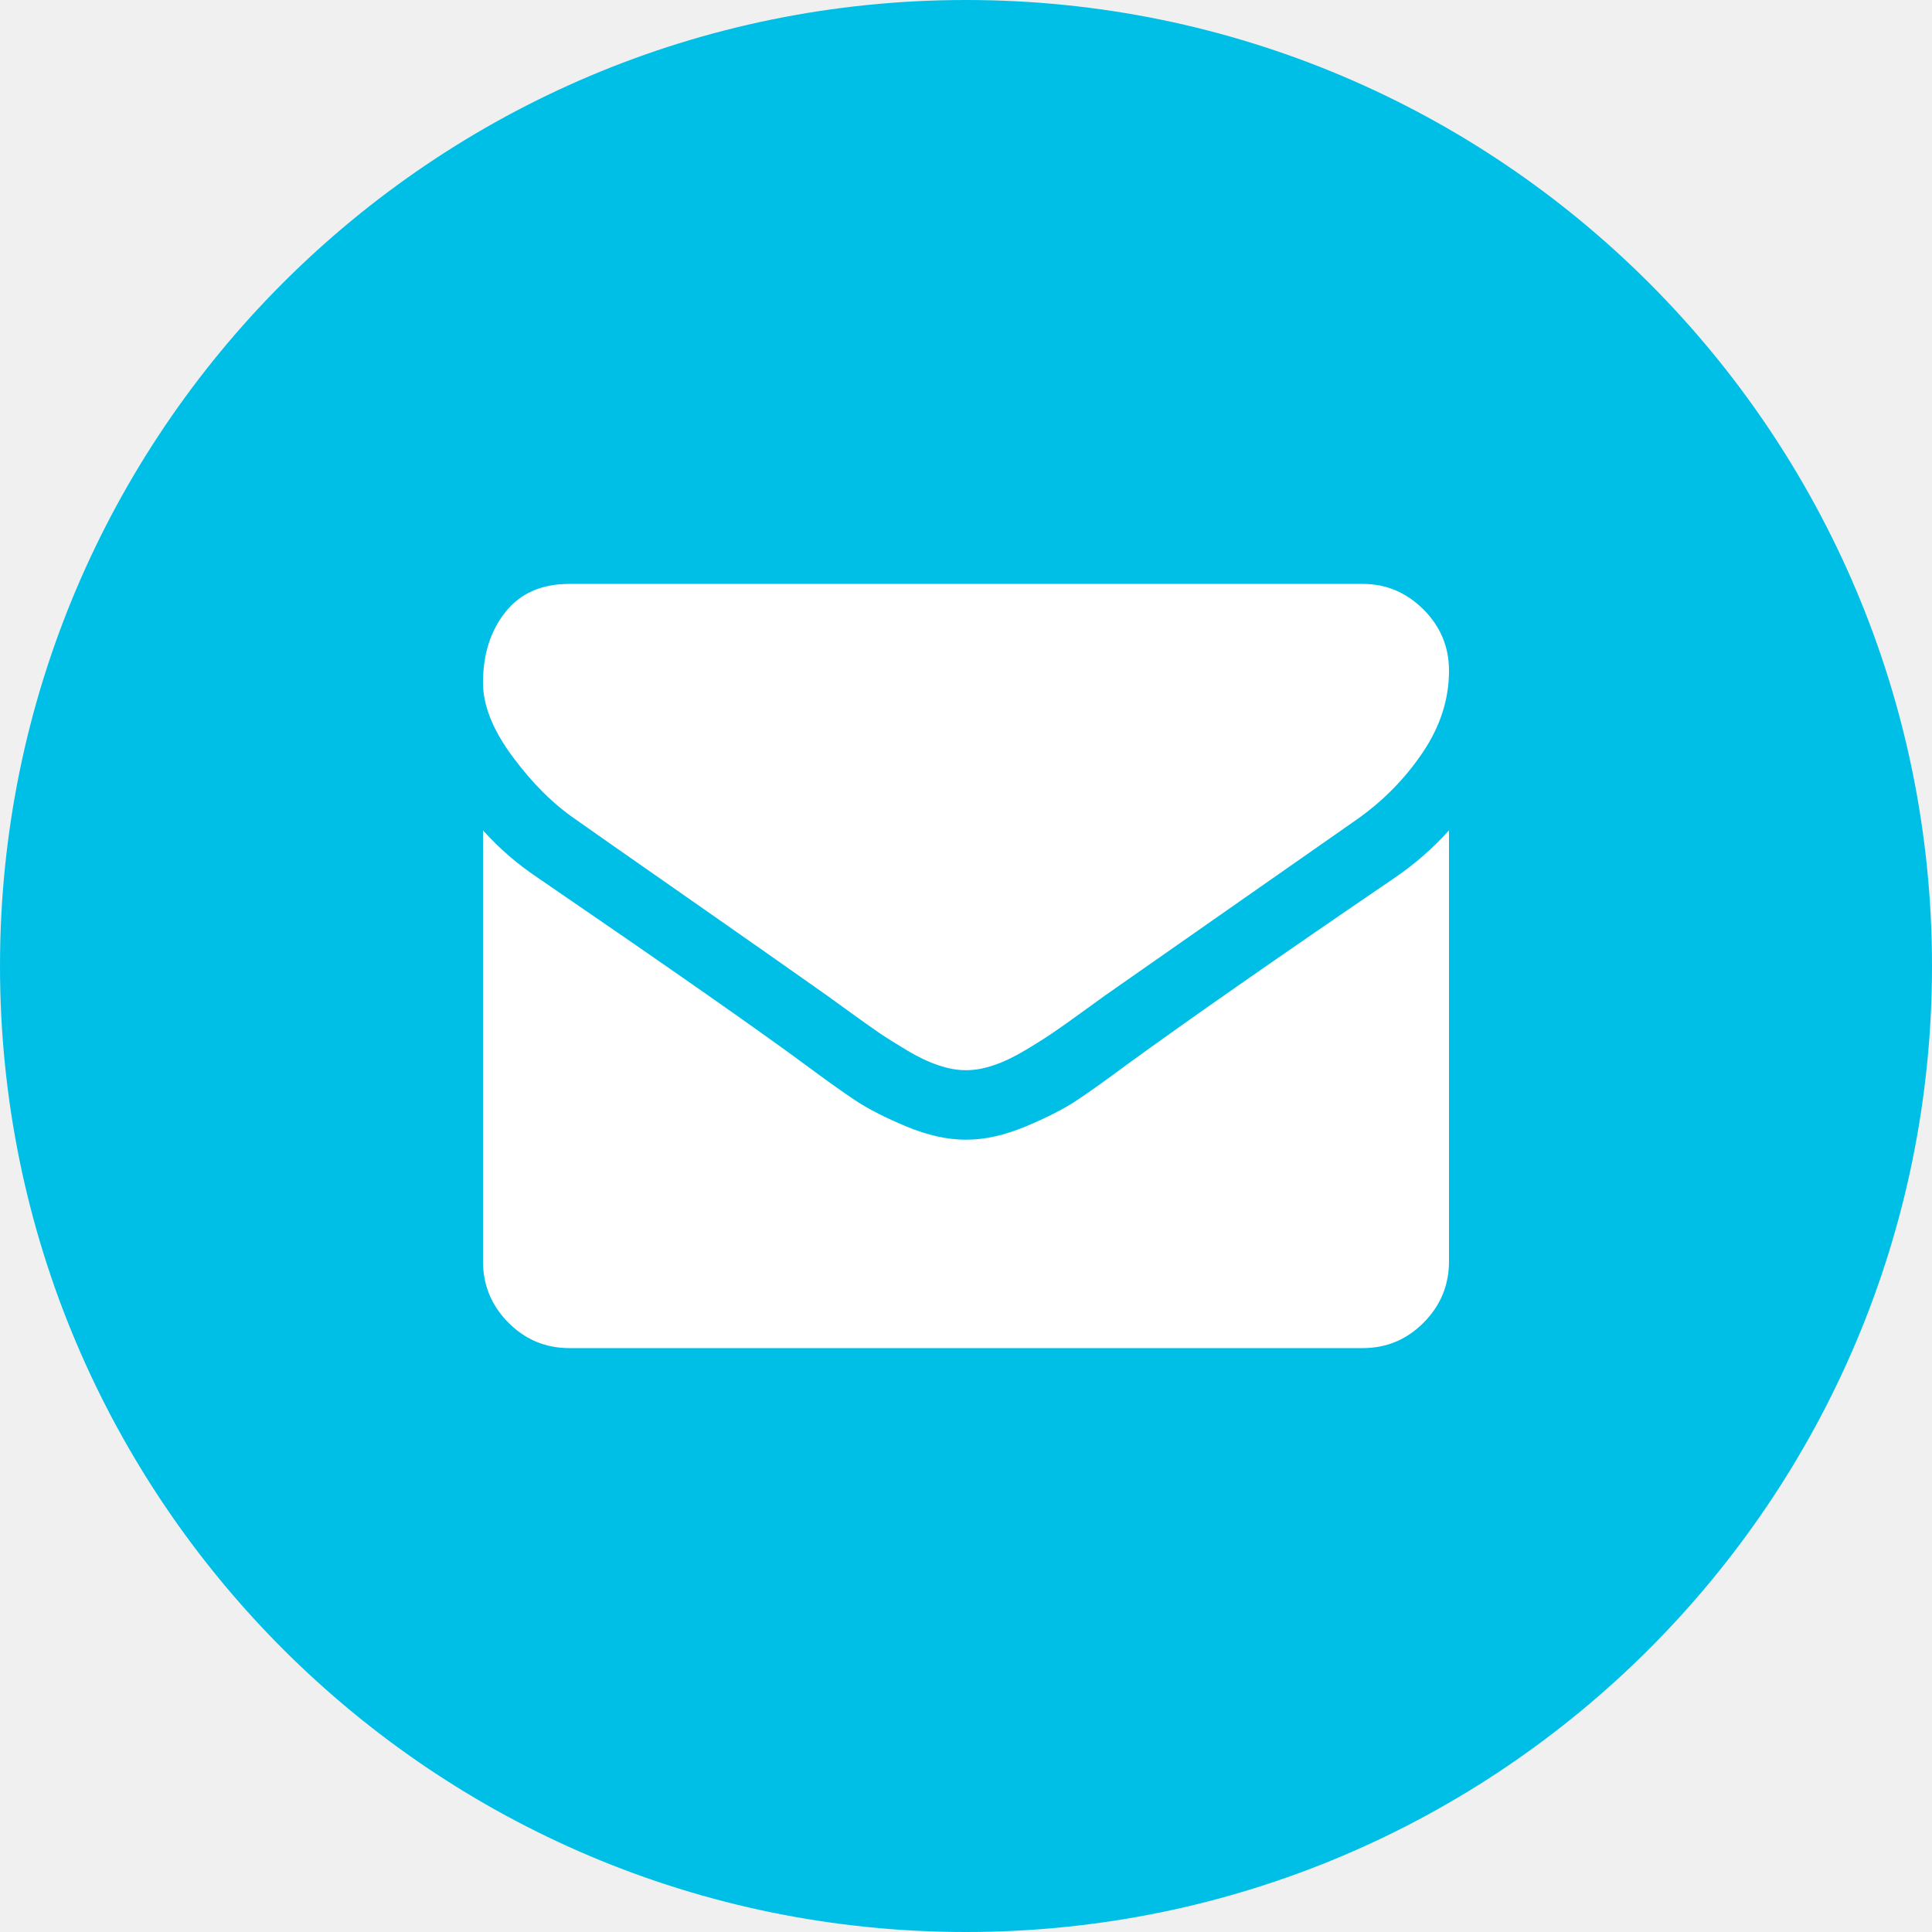
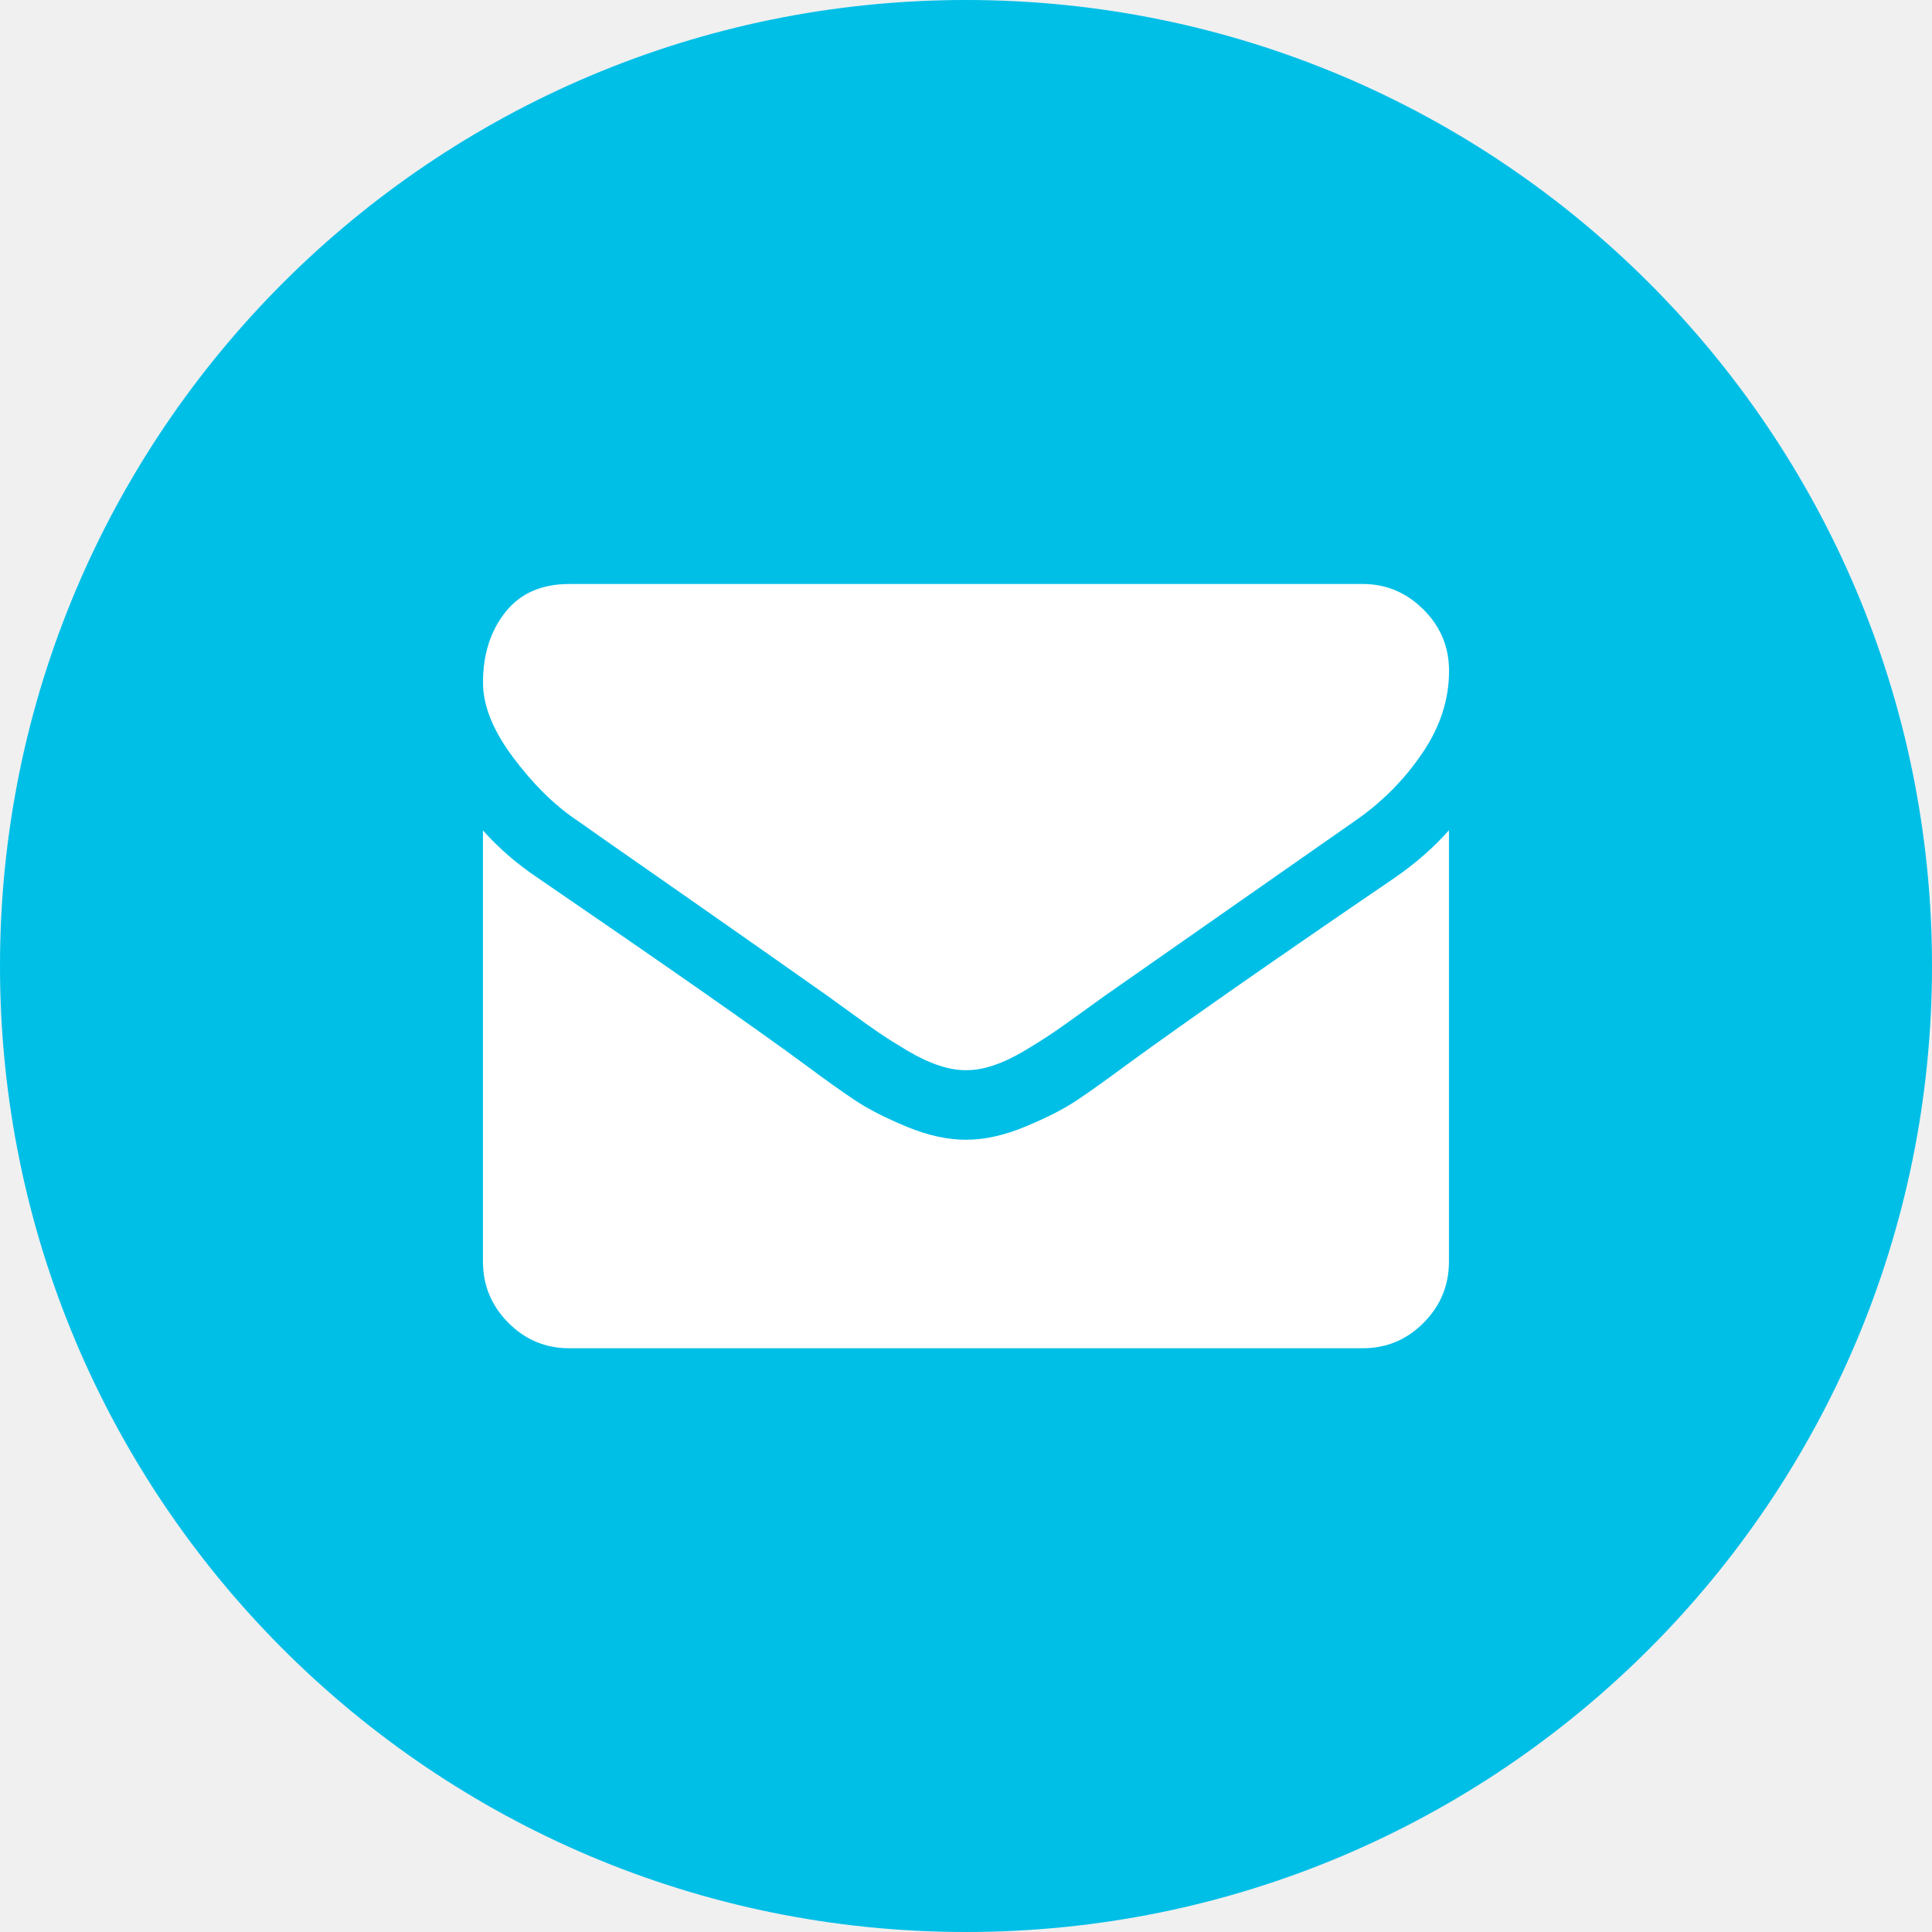
- <svg xmlns="http://www.w3.org/2000/svg" width="40px" height="40px" viewBox="0 0 40 40" version="1.1">
-   <defs />
-   <g id="Page-1" stroke="none" stroke-width="1" fill="none" fill-rule="evenodd">
-     <g id="WDS-home-Copy" transform="translate(-770, -1306)">
-       <g id="icon-envelope" transform="translate(770, 1306)">
-         <circle id="Oval-2-Copy-2" fill="#00BFE7" cx="20" cy="20" r="20" />
-         <g id="envelope4" fill="#000000" transform="translate(10, 12)">
-           <g id="Group" fill="none">
-             <path d="M1.92,4.966 C2.173,5.146 2.935,5.68 4.208,6.567 C5.48,7.455 6.455,8.139 7.132,8.618 C7.206,8.67 7.364,8.785 7.606,8.961 C7.848,9.137 8.049,9.279 8.208,9.388 C8.368,9.496 8.562,9.618 8.789,9.753 C9.016,9.888 9.23,9.989 9.431,10.056 C9.632,10.124 9.818,10.157 9.989,10.157 L10,10.157 L10.011,10.157 C10.182,10.157 10.368,10.124 10.569,10.056 C10.77,9.989 10.984,9.888 11.211,9.753 C11.438,9.618 11.631,9.496 11.791,9.388 C11.951,9.279 12.152,9.137 12.394,8.961 C12.636,8.785 12.794,8.67 12.868,8.618 C13.553,8.138 15.294,6.921 18.092,4.966 C18.635,4.584 19.088,4.123 19.453,3.583 C19.818,3.044 20,2.479 20,1.887 C20,1.392 19.823,0.969 19.47,0.617 C19.116,0.265 18.698,0.089 18.214,0.089 L1.786,0.089 C1.213,0.089 0.772,0.283 0.463,0.673 C0.154,1.063 0,1.55 0,2.134 C0,2.606 0.205,3.117 0.614,3.668 C1.023,4.219 1.458,4.651 1.92,4.966 L1.92,4.966 Z" id="Shape" fill="#FFFFFF" />
-             <path d="M18.884,6.168 C16.444,7.831 14.591,9.124 13.326,10.045 C12.902,10.36 12.558,10.605 12.294,10.781 C12.029,10.957 11.678,11.137 11.239,11.321 C10.8,11.504 10.391,11.596 10.011,11.596 L10,11.596 L9.989,11.596 C9.609,11.596 9.2,11.504 8.761,11.321 C8.322,11.137 7.971,10.957 7.706,10.781 C7.442,10.605 7.098,10.36 6.674,10.045 C5.67,9.304 3.821,8.011 1.127,6.168 C0.703,5.884 0.327,5.558 0,5.191 L0,14.113 C0,14.608 0.175,15.031 0.525,15.383 C0.874,15.735 1.295,15.911 1.786,15.911 L18.214,15.911 C18.705,15.911 19.126,15.735 19.475,15.383 C19.825,15.031 20,14.608 20,14.113 L20,5.191 C19.68,5.55 19.308,5.876 18.884,6.168 L18.884,6.168 Z" id="Shape" fill="#FFFFFF" />
-           </g>
-         </g>
-       </g>
+ <svg xmlns="http://www.w3.org/2000/svg" width="40" height="40" viewBox="0 0 40 40">
+   <g fill="none" fill-rule="evenodd">
+     <circle fill="#00BFE7" cx="20" cy="20" r="20" />
+     <g fill="#FFF">
+       <path d="M11.92 16.966c.253.18 1.015.714 2.288 1.6 1.272.89 2.247 1.573 2.924 2.052.074.052.232.167.474.343.242.177.443.32.602.428.16.108.354.23.58.365.228.135.442.236.643.303.202.068.388.1.56.1h.02c.172 0 .358-.032.56-.1.2-.067.414-.168.64-.303.228-.135.42-.257.58-.365.16-.11.362-.25.604-.427.242-.175.4-.29.474-.342l5.224-3.652c.543-.382.996-.843 1.36-1.383.366-.54.548-1.104.548-1.696 0-.495-.177-.918-.53-1.27-.354-.352-.772-.528-1.256-.528H11.786c-.573 0-1.014.193-1.323.583-.31.39-.463.877-.463 1.46 0 .473.205.984.614 1.535.41.55.844.983 1.306 1.298z" />
+       <path d="M28.884 18.168c-2.44 1.663-4.293 2.956-5.558 3.877-.424.315-.768.56-1.032.736-.265.177-.616.357-1.055.54-.44.184-.85.276-1.23.276h-.02c-.38 0-.79-.092-1.23-.275-.438-.183-.79-.363-1.054-.54-.264-.175-.608-.42-1.032-.735-1.004-.74-2.853-2.034-5.547-3.877-.424-.284-.8-.61-1.127-.977v8.923c0 .495.175.918.525 1.27.35.352.77.528 1.26.528h16.43c.49 0 .91-.175 1.26-.527.35-.352.525-.775.525-1.27V17.19c-.32.36-.692.686-1.116.978z" />
    </g>
  </g>
</svg>
